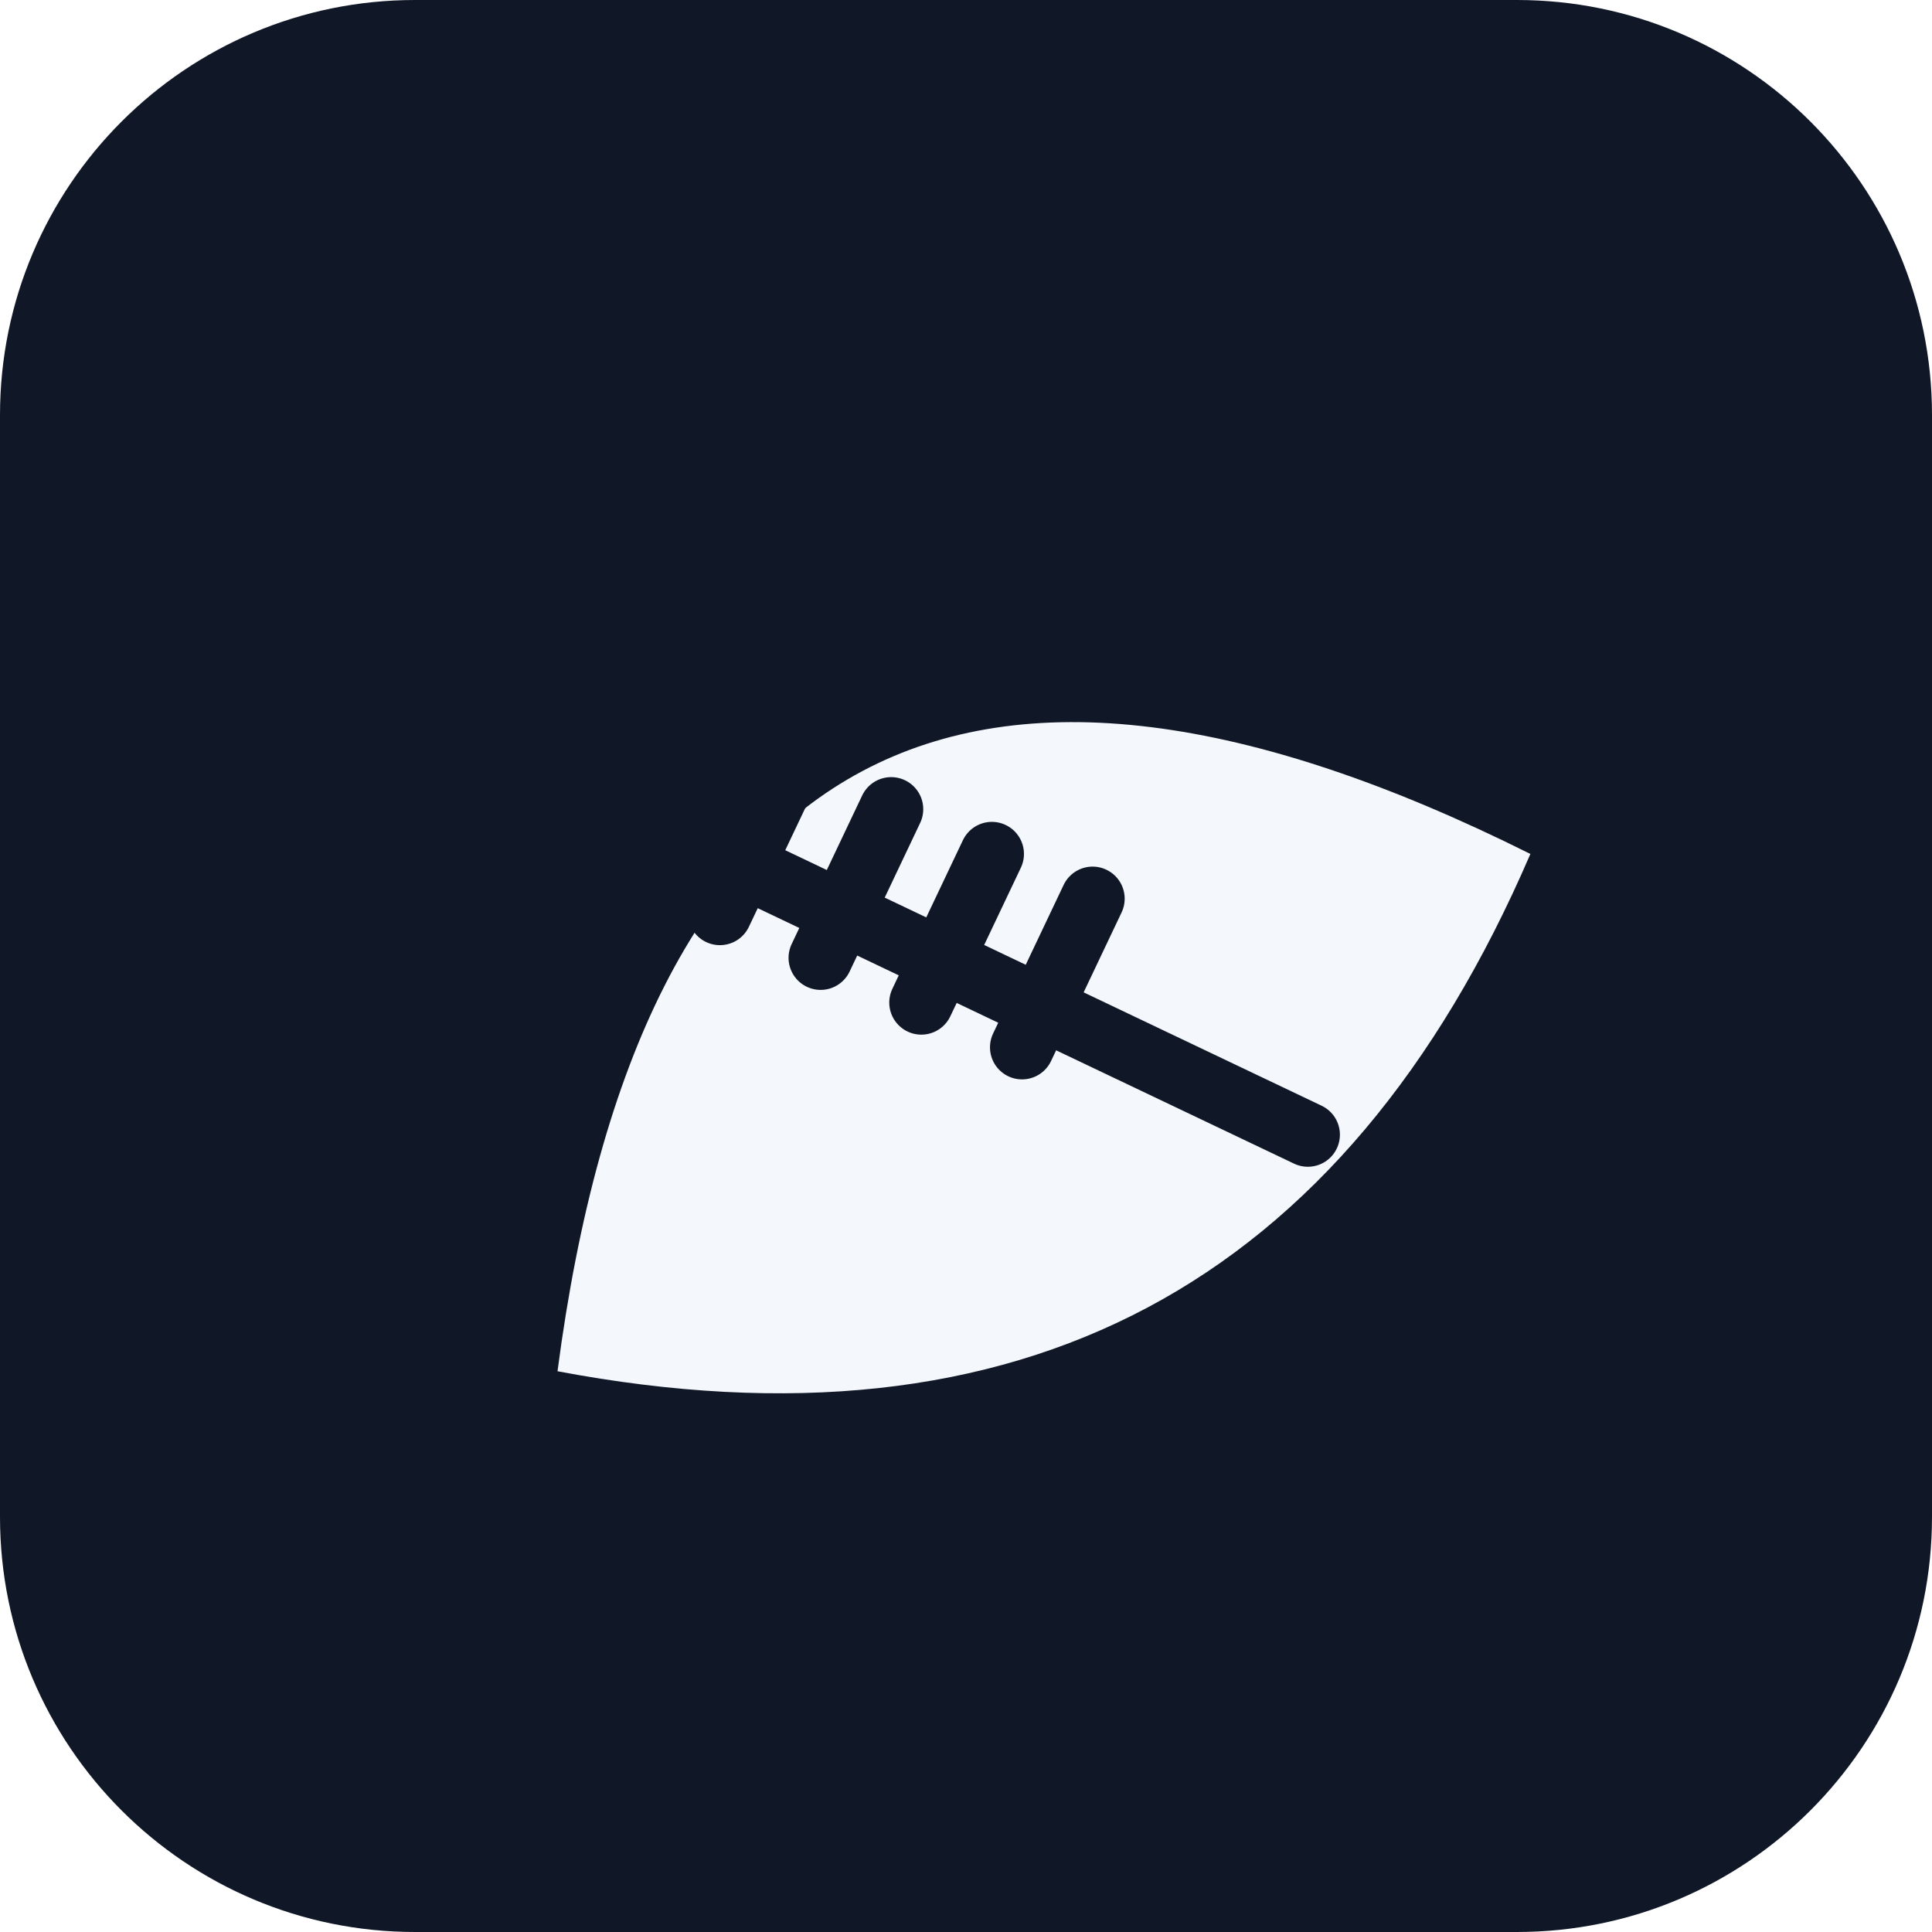
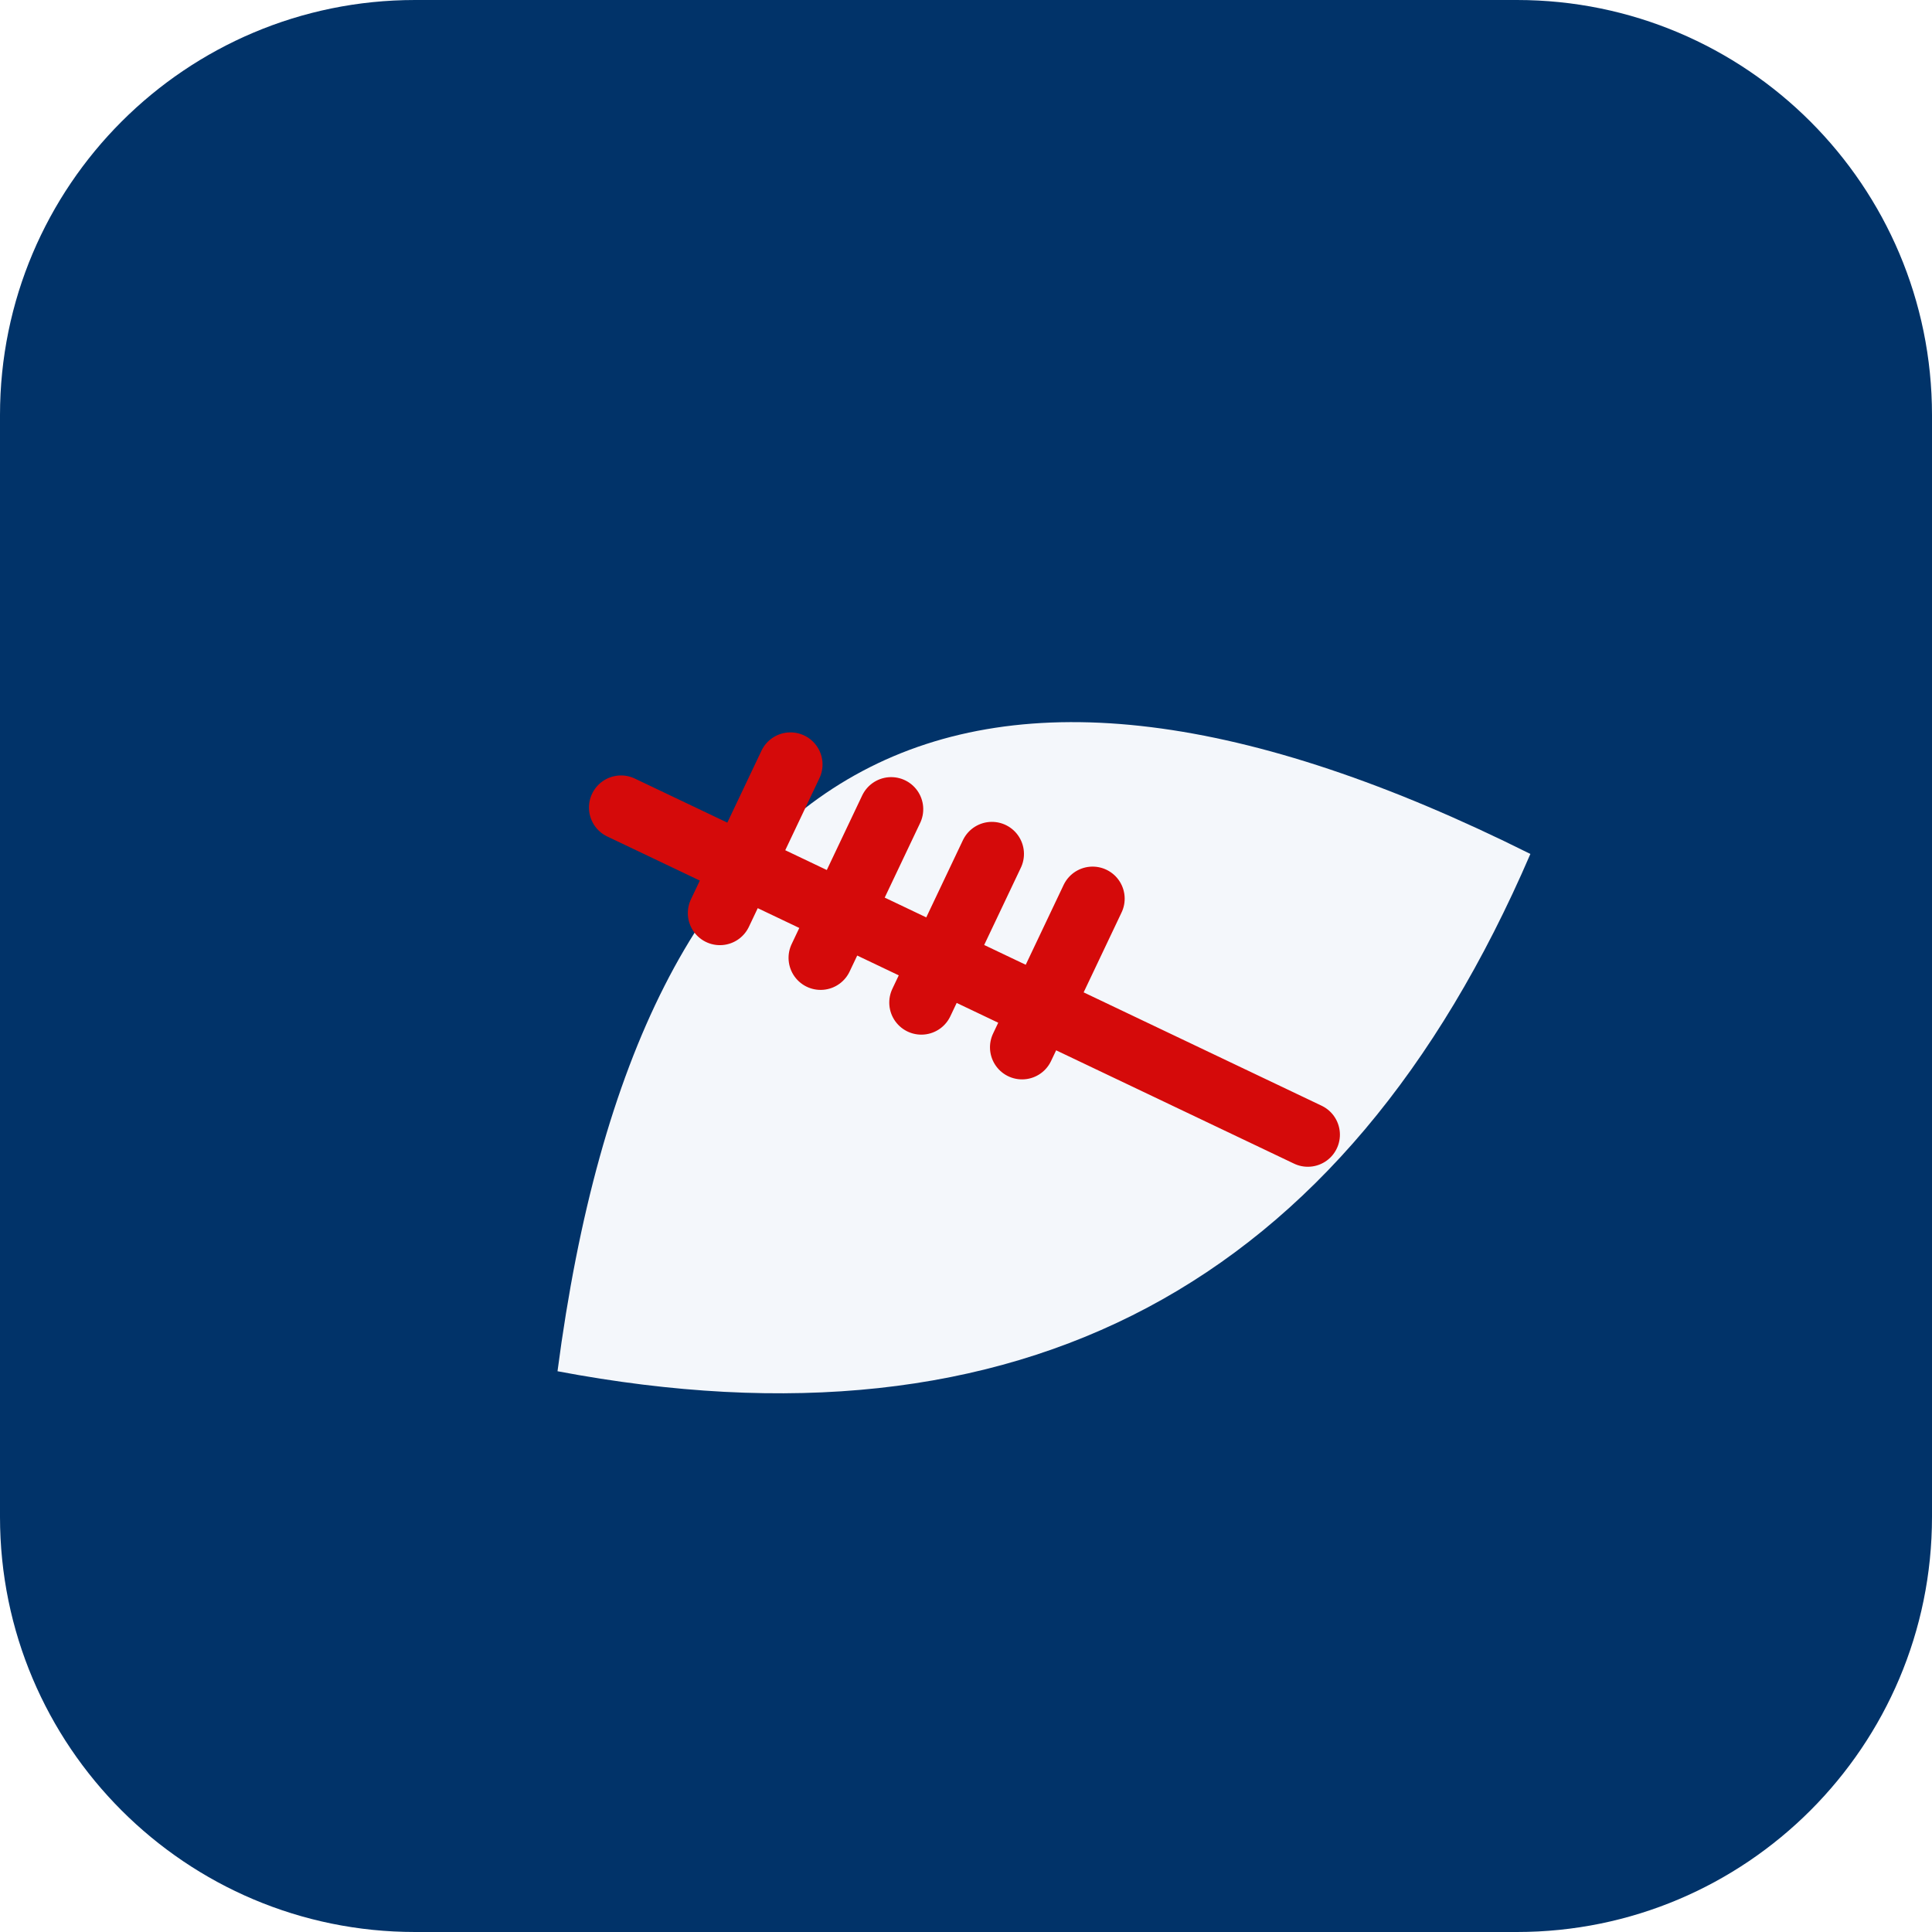
<svg xmlns="http://www.w3.org/2000/svg" viewBox="0 0 512 512">
-   <rect width="512" height="512" rx="110" fill="#101827" />
+   <rect width="512" height="512" rx="110" fill="#013369" />
  <path d="M110 300Q256 95 402 300Q256 417 110 300Z" fill="#f4f7fb" transform="rotate(-28 256 256)" />
-   <path d="M195 176L315 338M205 213l35-26m-17 49l35-26m-17 49l35-26m-17 49l35-26" stroke="#101827" stroke-width="17" stroke-linecap="round" transform="rotate(-28 256 256)" />
+   <path d="M195 176L315 338M205 213l35-26m-17 49l35-26m-17 49l35-26m-17 49l35-26" stroke="#D50A0A" stroke-width="17" stroke-linecap="round" transform="rotate(-28 256 256)" />
</svg>
